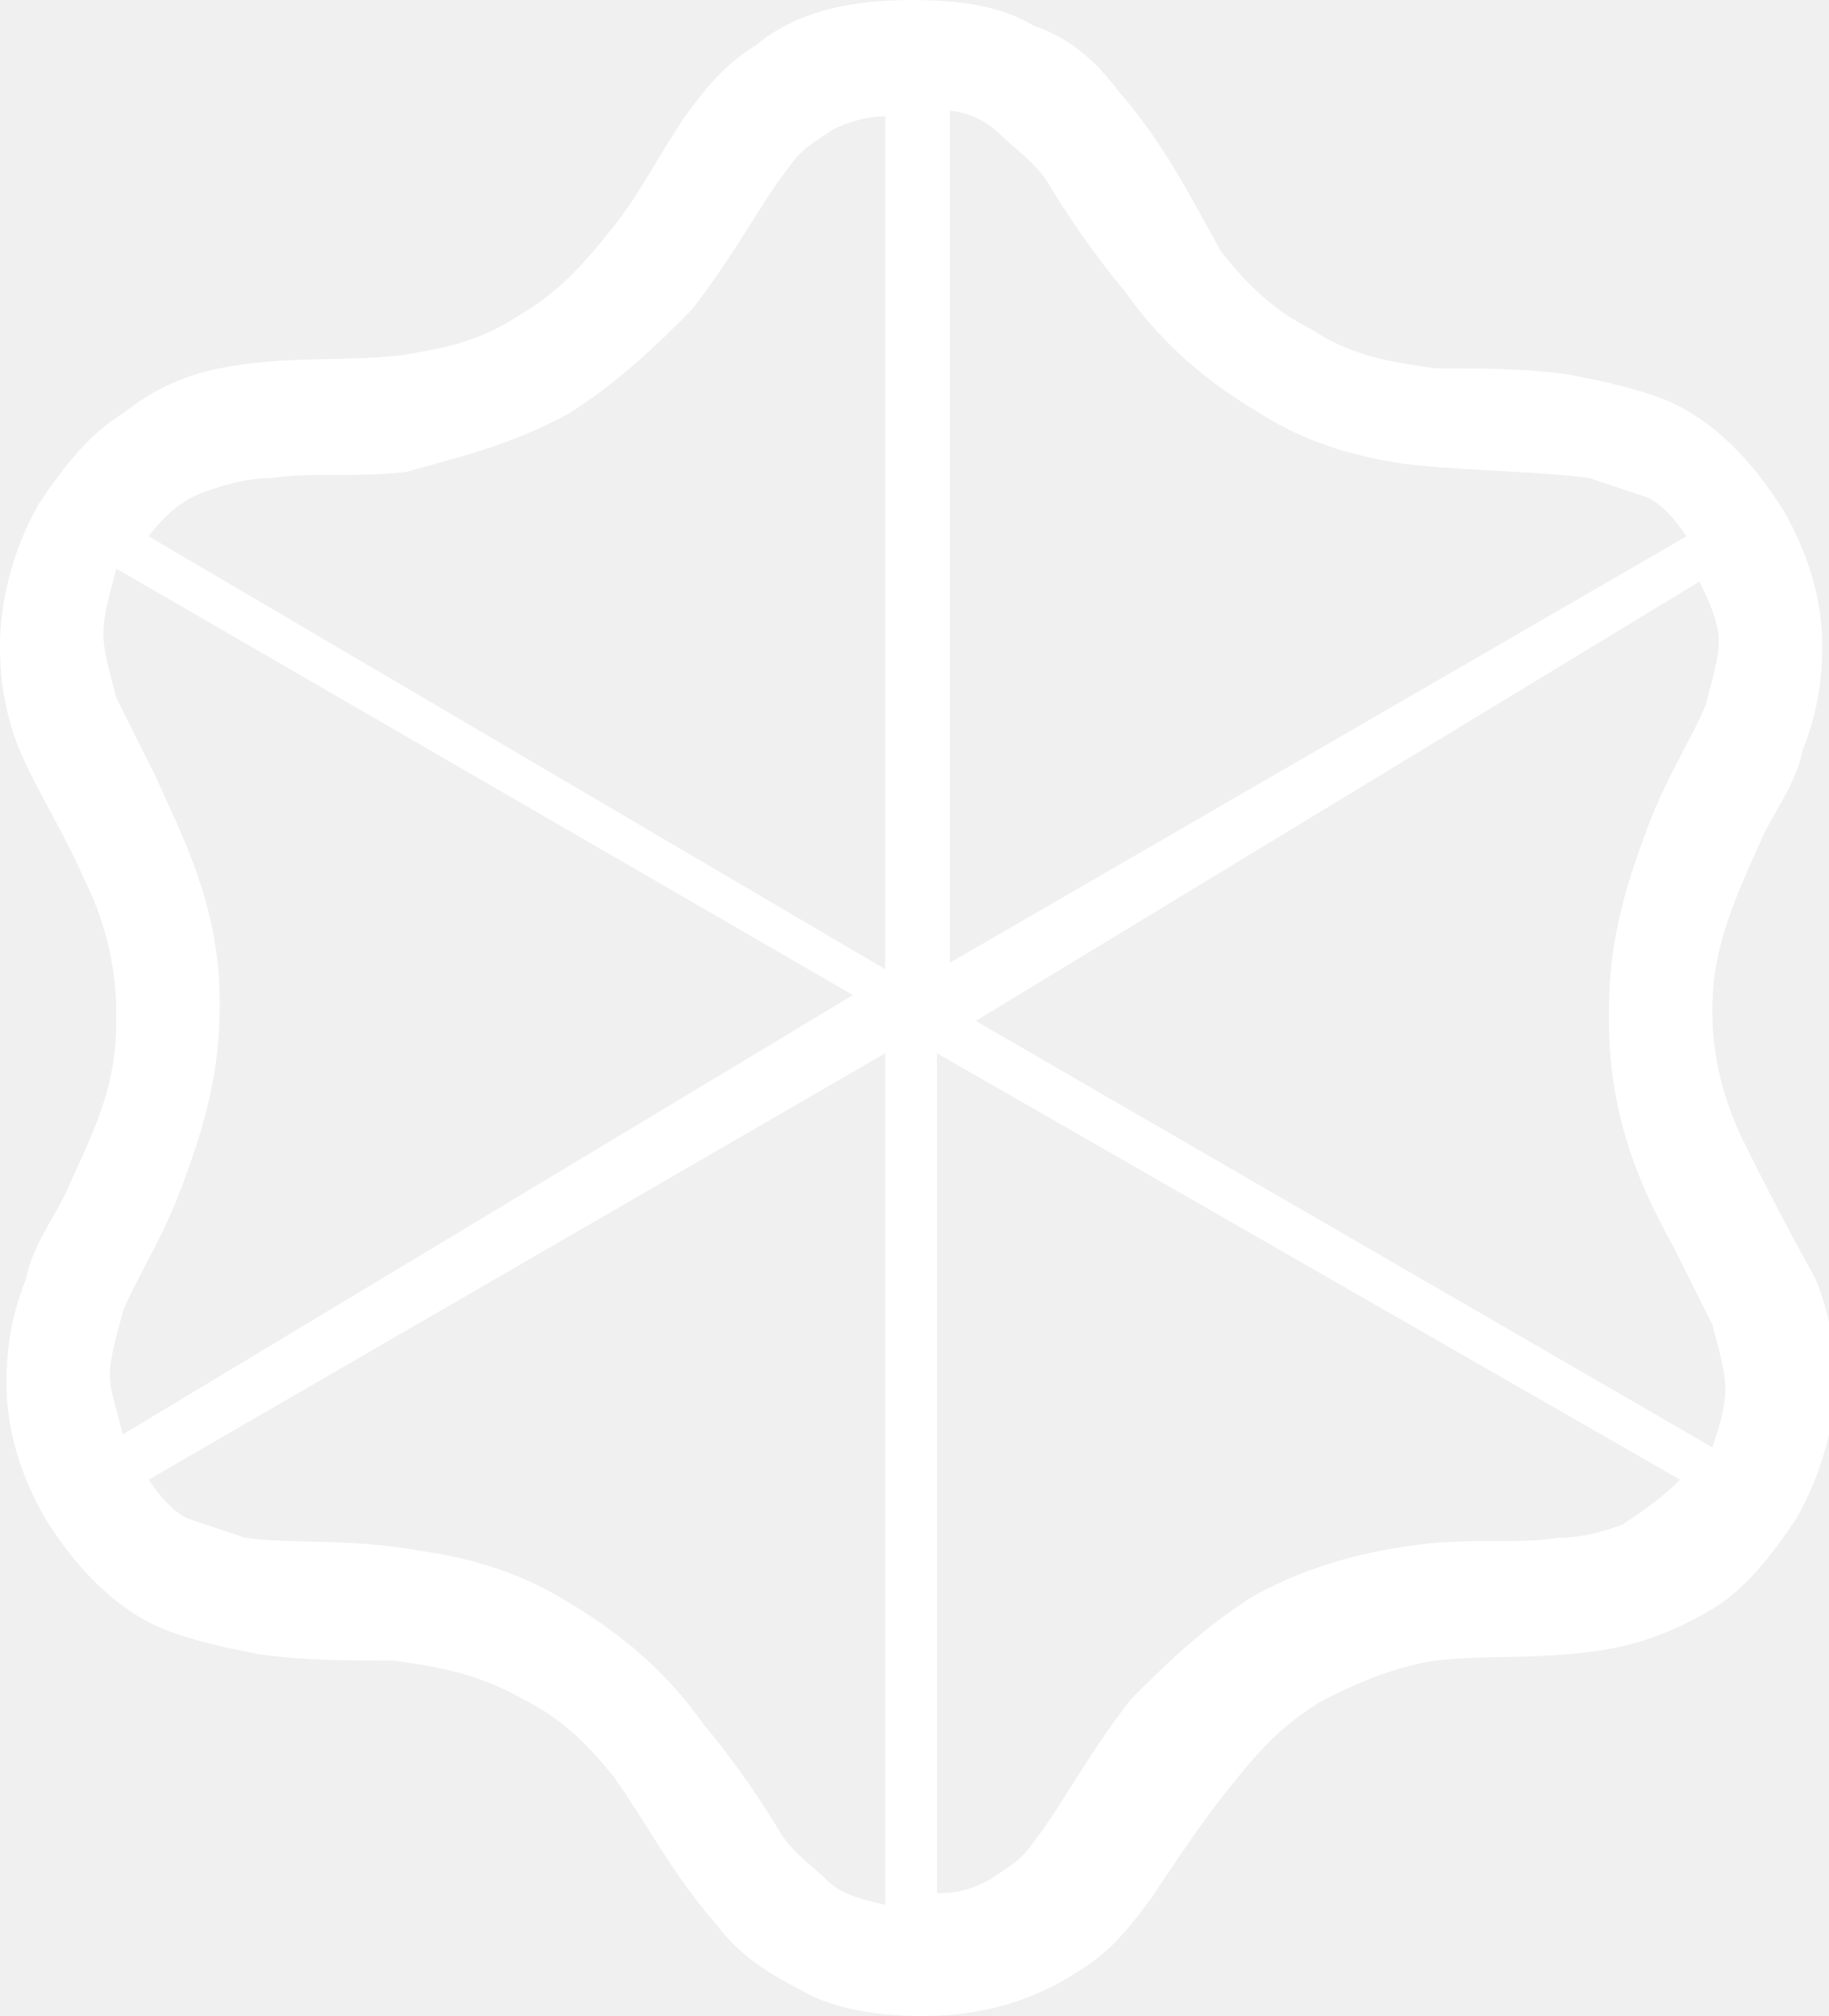
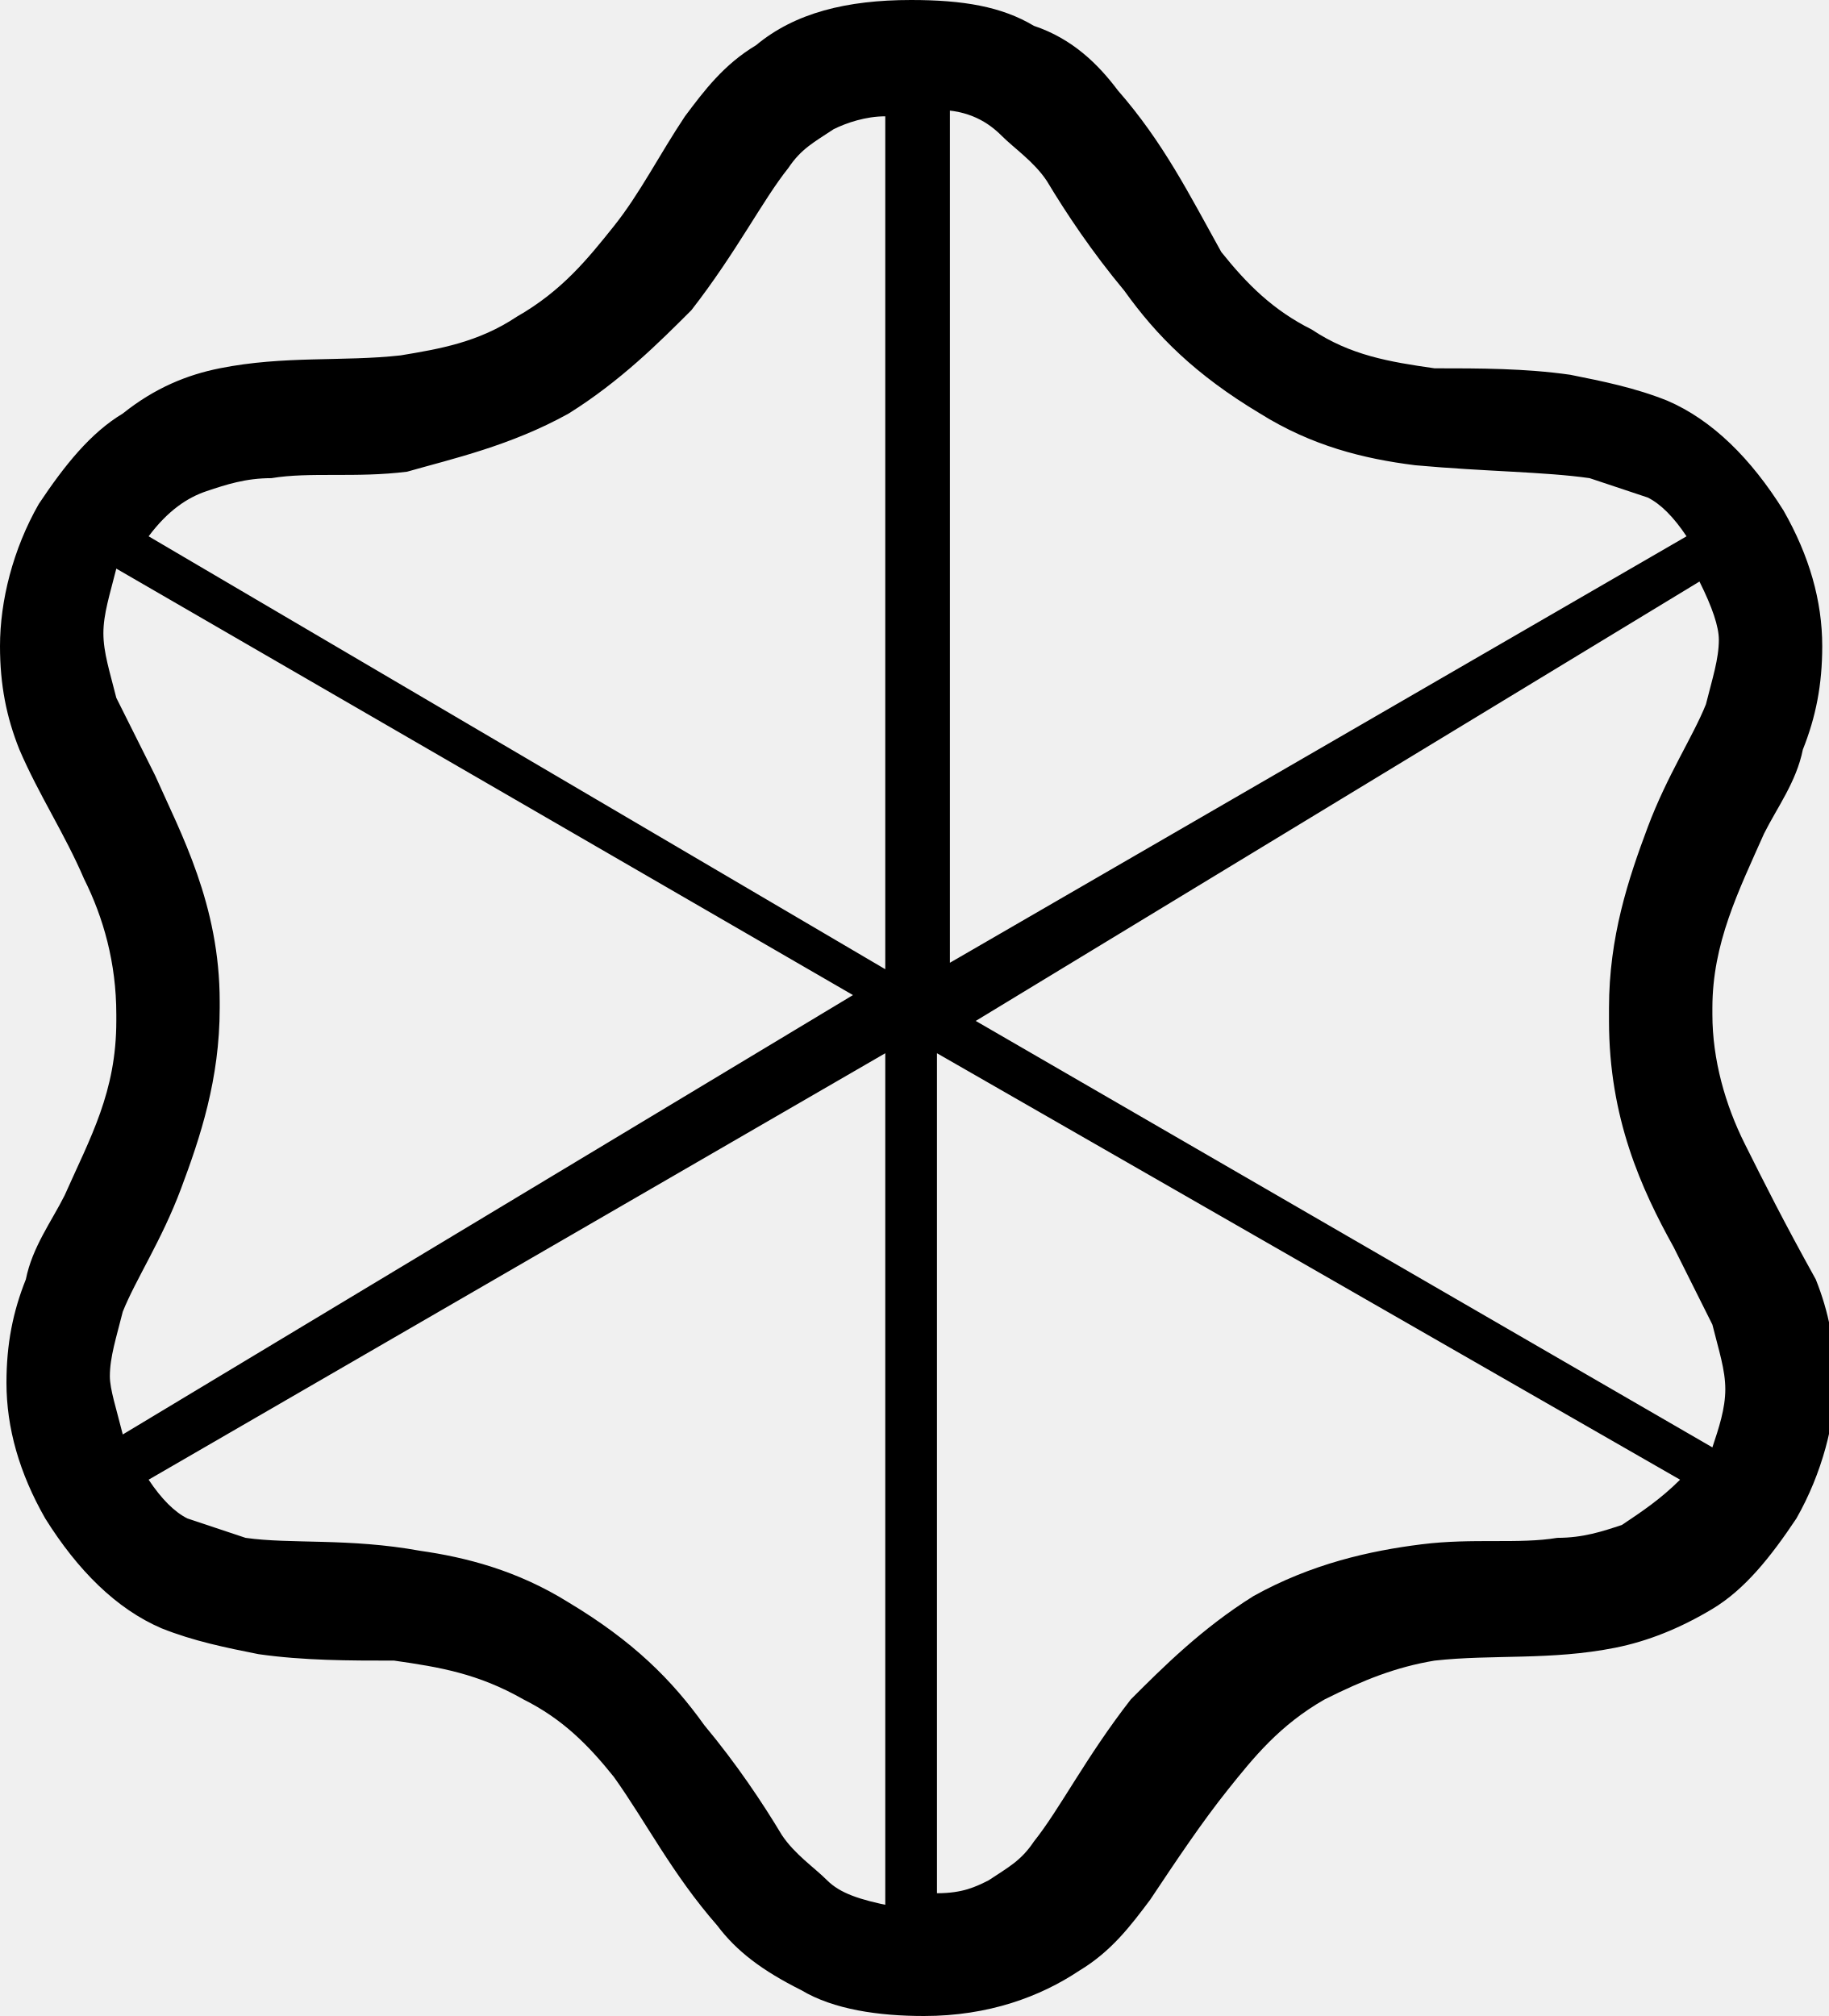
- <svg xmlns="http://www.w3.org/2000/svg" aria-hidden="true" focusable="false" role="presentation" viewBox="0 0 28.3 31.2" width="28.3" height="31.2" fill="white" version="1.1">
+ <svg xmlns="http://www.w3.org/2000/svg" aria-hidden="true" focusable="false" role="presentation" viewBox="0 0 28.3 31.2" width="28.3" height="31.2" fill="black" version="1.1">
  <path d="M25.1 23.6c-.3.1-.6.2-1 .2-.6.1-1.3 0-2.1.1s-1.7.3-2.6.8c-.8.5-1.4 1.1-1.9 1.6-.7.9-1.1 1.7-1.5 2.2-.2.3-.4.4-.7.6-.2.1-.4.2-.8.2v-13L26 22.9c-.3.3-.6.5-.9.7m-11.3 5.9c-.5-.1-.8-.2-1-.4-.2-.2-.5-.4-.7-.7-.3-.5-.7-1.1-1.2-1.7-.5-.7-1.1-1.3-2.1-1.9-.8-.5-1.6-.7-2.3-.8-1.1-.2-2-.1-2.7-.2l-.9-.3c-.2-.1-.4-.3-.6-.6l11.4-6.6v13.2zM1.7 21.3c0-.3.1-.6.2-1 .2-.5.6-1.1.9-1.9.3-.8.6-1.7.6-2.8v-.1c0-1.5-.6-2.6-1-3.5l-.6-1.2c-.1-.4-.2-.7-.2-1 0-.3.1-.6.2-1l11.4 6.6-11.3 6.8c-.1-.4-.2-.7-.2-.9M3.2 7.6c.3-.1.6-.2 1-.2.6-.1 1.3 0 2.1-.1.7-.2 1.6-.4 2.5-.9.8-.5 1.4-1.1 1.9-1.6.7-.9 1.1-1.7 1.5-2.2.2-.3.4-.4.7-.6.2-.1.5-.2.8-.2V15L2.3 8.3c.3-.4.6-.6.9-.7m11.3-5.9c.5 0 .8.2 1 .4.2.2.5.4.7.7.3.5.7 1.1 1.2 1.7.5.7 1.1 1.3 2.1 1.9.8.5 1.6.7 2.4.8 1.1.1 2 .1 2.7.2l.9.3c.2.1.4.3.6.6l-11.4 6.6V1.7zm12.1 8.2c0 .3-.1.6-.2 1-.2.5-.6 1.1-.9 1.9-.3.8-.6 1.7-.6 2.8v.2c0 1.5.5 2.6 1 3.5l.6 1.2c.1.4.2.7.2 1 0 .3-.1.6-.2.9l-11.4-6.6L26.3 9c.2.4.3.7.3.9m.4 7.8c-.3-.6-.5-1.3-.5-2v-.1c0-1 .4-1.8.8-2.7.2-.4.5-.8.6-1.3.2-.5.3-1 .3-1.6 0-.7-.2-1.4-.6-2.1-.5-.8-1.1-1.4-1.8-1.7-.5-.2-1-.3-1.5-.4-.7-.1-1.4-.1-2.1-.1-.7-.1-1.3-.2-1.9-.6-.6-.3-1-.7-1.4-1.2-.5-.9-.9-1.7-1.6-2.5-.3-.4-.7-.8-1.3-1-.5-.3-1.1-.4-1.9-.4-1 0-1.8.2-2.4.7-.5.3-.8.7-1.1 1.1-.4.6-.7 1.2-1.1 1.7-.4.5-.8 1-1.5 1.4-.6.4-1.2.5-1.8.6-.9.1-1.8 0-2.8.2-.5.1-1 .3-1.5.7-.5.3-.9.8-1.3 1.4C.2 8.5 0 9.3 0 10c0 .6.1 1.1.3 1.6.3.7.7 1.3 1 2 .3.6.5 1.3.5 2.1v.1c0 1.1-.4 1.8-.8 2.7-.2.4-.5.8-.6 1.3-.2.5-.3 1-.3 1.6 0 .7.2 1.4.6 2.1.5.8 1.1 1.4 1.8 1.7.5.2 1 .3 1.5.4.7.1 1.4.1 2.1.1.7.1 1.3.2 2 .6.6.3 1 .7 1.4 1.2.5.7.9 1.5 1.6 2.3.3.4.7.7 1.3 1 .5.3 1.2.4 1.9.4 1 0 1.8-.3 2.4-.7.5-.3.8-.7 1.1-1.1.4-.6.8-1.2 1.2-1.7.4-.5.8-1 1.5-1.4.6-.3 1.1-.5 1.7-.6.9-.1 1.8 0 2.8-.2.5-.1 1-.3 1.5-.6s.9-.8 1.3-1.4c.4-.7.6-1.5.6-2.1 0-.6-.1-1.1-.3-1.6-.5-.9-.8-1.5-1.1-2.1" />
</svg>
